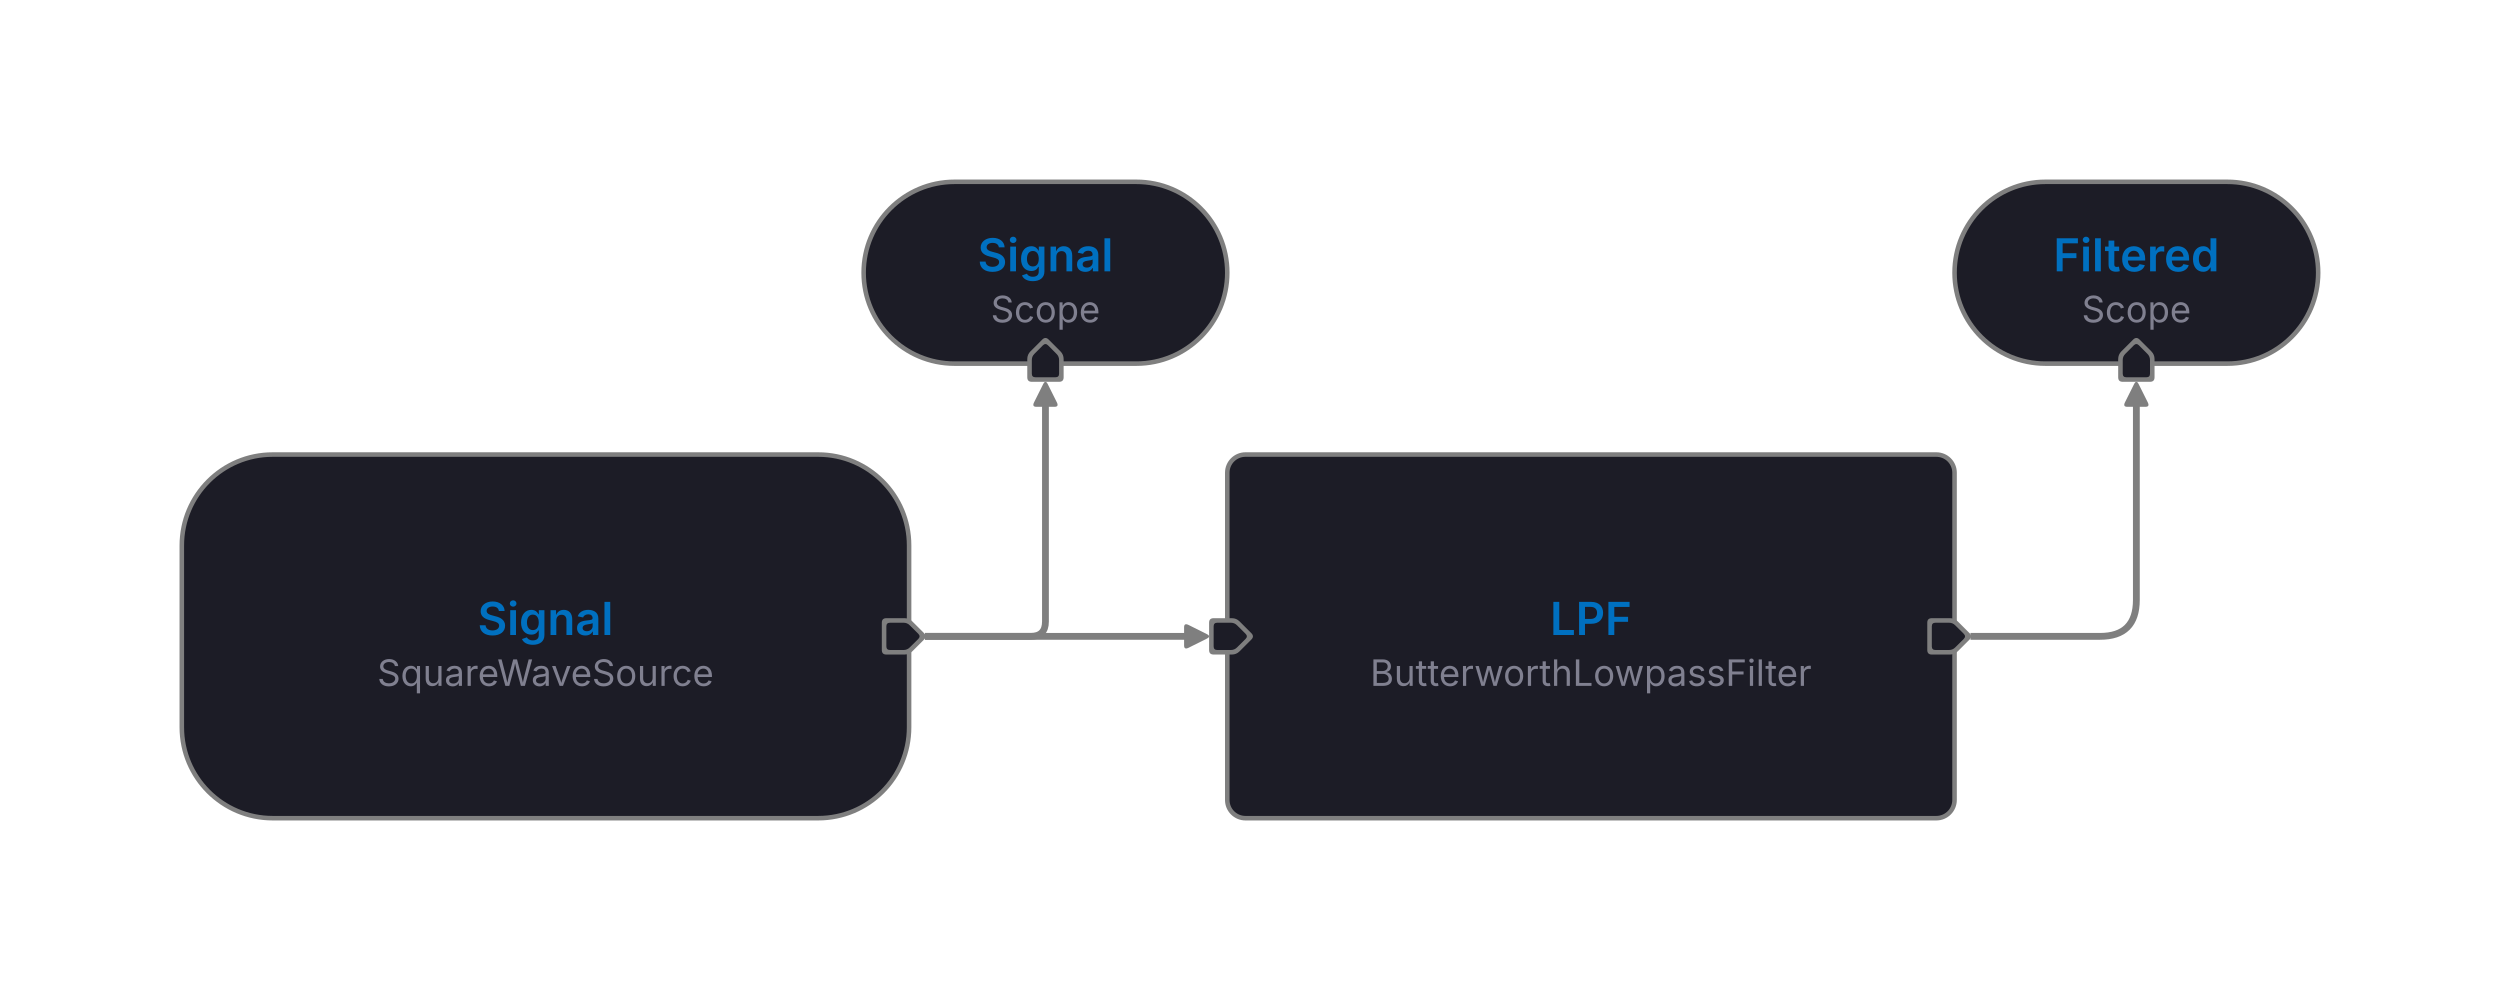
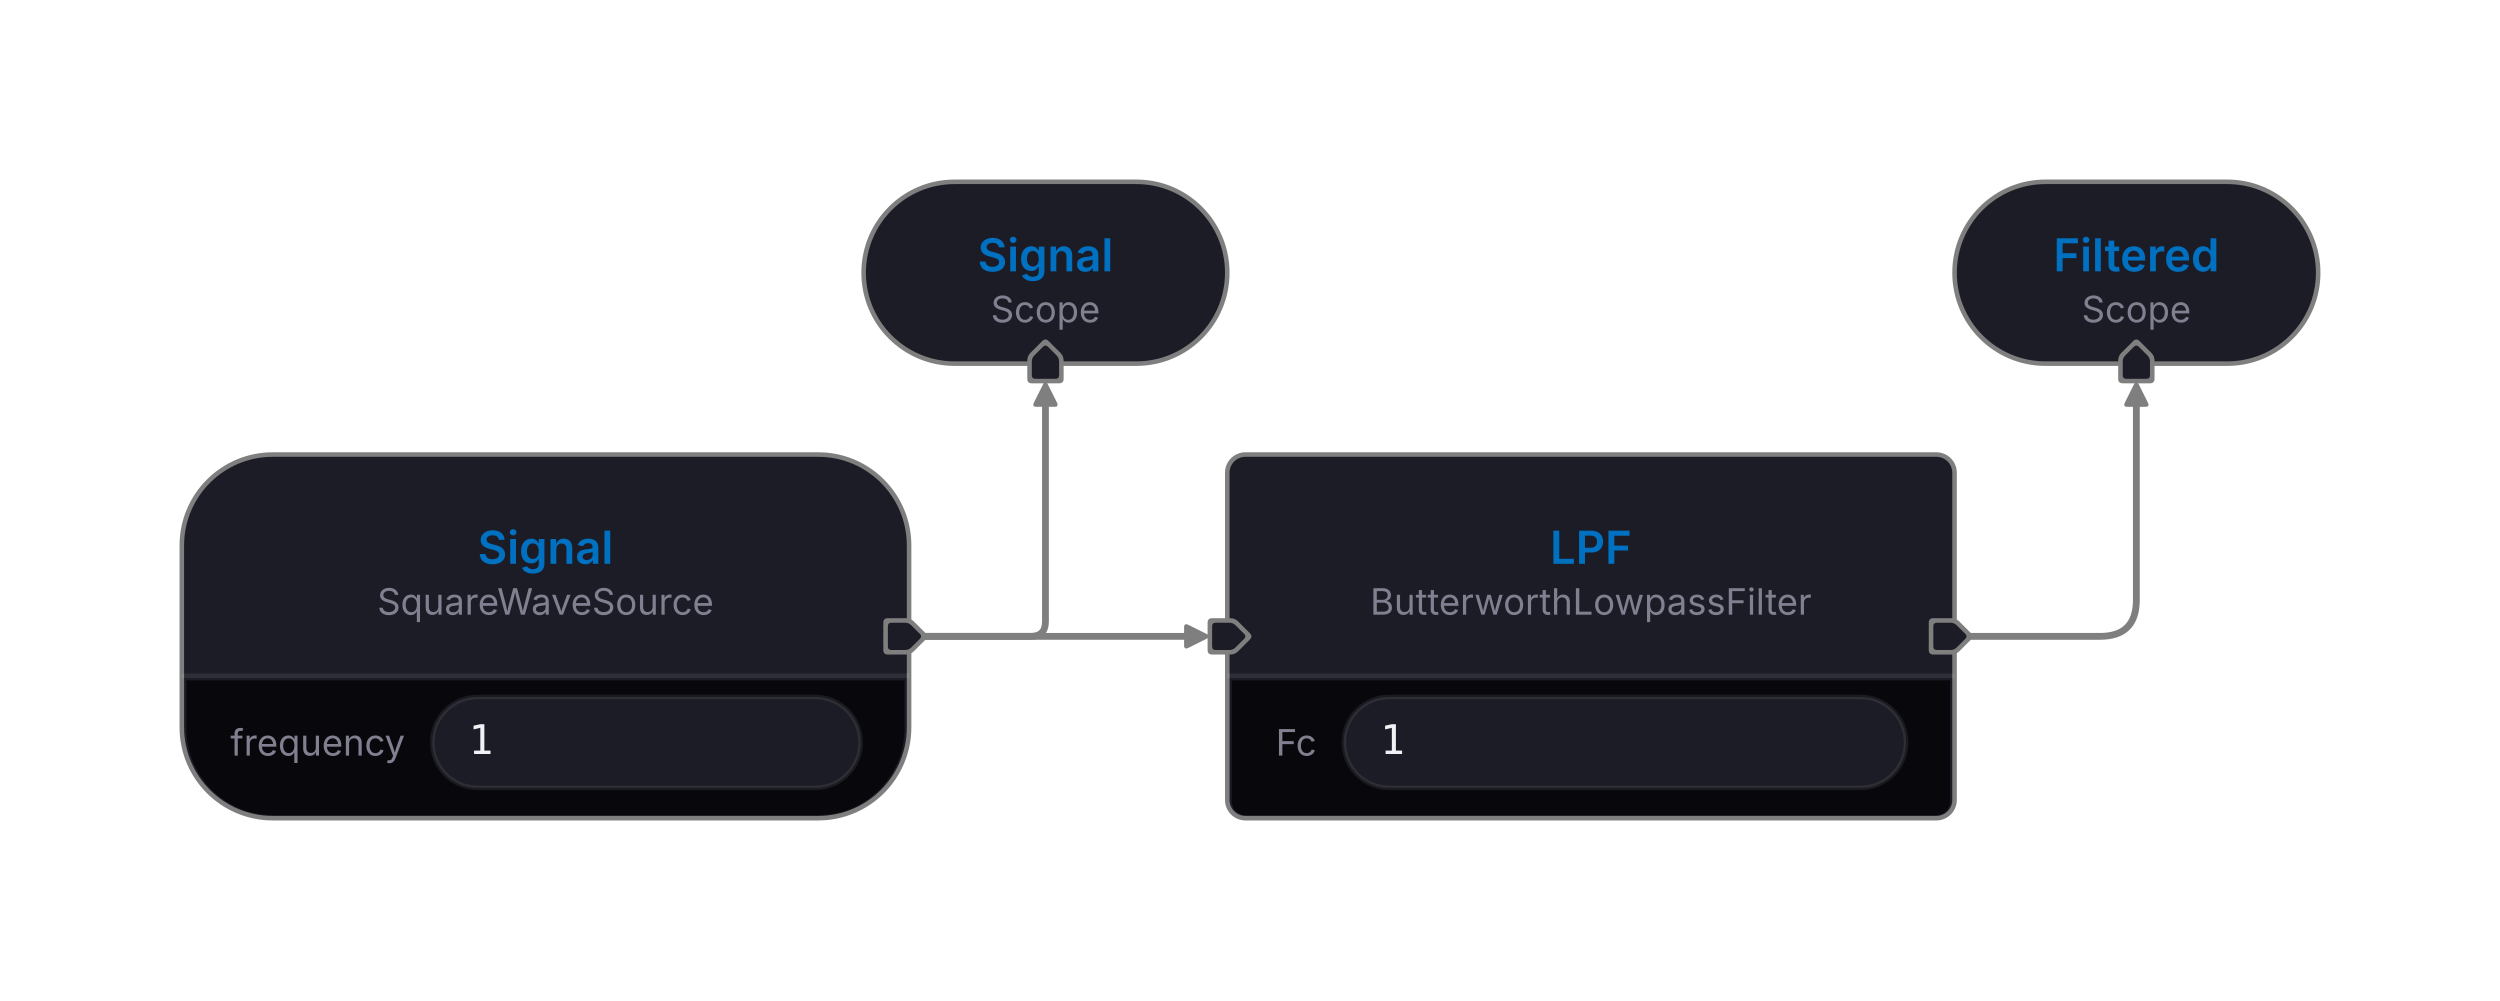
<svg xmlns="http://www.w3.org/2000/svg" width="550" height="220" viewBox="530 120 550 220">
  <g class="edges">
    <g class="edge">
      <path d="M733.5 260L753.5 260L762.5 260L762.5 260L771.5 260L791.5 260" fill="none" stroke="#7F7F7F" stroke-width="1.5" />
      <g transform="translate(791.5, 260) rotate(0) translate(5, 0)">
        <path d="M -5 -2.5 L -1 -0.5 Q 0 0 -1 0.5 L -5 2.5 Q -6 3 -6 2 L -6 -2 Q -6 -3 -5 -2.5 Z" fill="#7F7F7F" />
      </g>
    </g>
    <g class="edge">
      <path d="M963.5 260L983.5 260L 992,260Q 1000,260 1000,252L1000 228.5L1000 208.5" fill="none" stroke="#7F7F7F" stroke-width="1.5" />
      <g transform="translate(1000, 208.5) rotate(-90) translate(5, 0)">
        <path d="M -5 -2.5 L -1 -0.5 Q 0 0 -1 0.5 L -5 2.5 Q -6 3 -6 2 L -6 -2 Q -6 -3 -5 -2.5 Z" fill="#7F7F7F" />
      </g>
    </g>
    <g class="edge">
      <path d="M733.5 260L753.5 260L 756.75,260Q 760,260 760,256.75L760 228.5L760 208.5" fill="none" stroke="#7F7F7F" stroke-width="1.5" />
      <g transform="translate(760, 208.5) rotate(-90) translate(5, 0)">
        <path d="M -5 -2.5 L -1 -0.5 Q 0 0 -1 0.5 L -5 2.5 Q -6 3 -6 2 L -6 -2 Q -6 -3 -5 -2.5 Z" fill="#7F7F7F" />
      </g>
    </g>
  </g>
  <g class="nodes">
    <g class="node" data-id="41fcc215-6f0e-4e55-b2bf-9ea0190af114">
      <rect x="570" y="220" width="160" height="80" rx="20" fill="#1c1c26" />
      <rect x="570" y="220" width="160" height="80" rx="20" fill="none" stroke="#7F7F7F" stroke-width="1" />
-       <text x="650" y="256" text-anchor="middle" dominant-baseline="middle" fill="#0070C0" font-size="10" font-weight="600" font-family="system-ui, -apple-system, sans-serif">Signal</text>
-       <text x="650" y="268" text-anchor="middle" dominant-baseline="middle" fill="#808090" font-size="8" font-family="system-ui, -apple-system, sans-serif">SquareWaveSource</text>
-       <g transform="translate(724.00, 256.00)">
+       <text x="650" y="240.333" text-anchor="middle" dominant-baseline="middle" fill="#0070C0" font-size="10" font-weight="600" font-family="system-ui, -apple-system, sans-serif">Signal</text>
+       <text x="650" y="252.333" text-anchor="middle" dominant-baseline="middle" fill="#808090" font-size="8" font-family="system-ui, -apple-system, sans-serif">SquareWaveSource</text>
+       <line x1="570" y1="268.667" x2="730" y2="268.667" stroke="rgba(255, 255, 255, 0.08)" stroke-width="1" />
+       <path d="M571,269.667 h158 v10.667 a19,19 0 0 1 -19,19 h-120 a19,19 0 0 1 -19,-19 v-10.667 z" fill="#08080c" />
+       <text x="580.667" y="283.333" dominant-baseline="middle" fill="#808090" font-size="8" font-family="system-ui, -apple-system, sans-serif">frequency</text>
+       <rect x="625.104" y="273.333" width="94.229" height="20" rx="10" fill="#1c1c26" stroke="rgba(255, 255, 255, 0.08)" stroke-width="1" />
+       <text x="633.104" y="283.333" dominant-baseline="middle" fill="#f0f0f5" font-size="9" font-family="ui-monospace, monospace">1</text>
+       <g transform="translate(724.33, 256.00)">
        <path d="M 1.00 0.00 L 5.00 0.00 Q 6.00 0.00 6.71 0.71 L 9.29 3.29 Q 10.00 4.00 9.29 4.71 L 6.71 7.29 Q 6.00 8.00 5.00 8.00 L 1.00 8.00 Q 0.00 8.00 0.00 7.00 L 0.00 1.00 Q 0.00 0.00 1.00 0.00 Z" fill="#7F7F7F" />
        <path d="M 0.80 0.00 L 3.79 0.00 Q 4.59 0.00 5.15 0.57 L 7.02 2.43 Q 7.59 3.00 7.02 3.57 L 5.15 5.43 Q 4.59 6.00 3.79 6.00 L 0.80 6.00 Q 0.00 6.00 0.00 5.20 L 0.00 0.80 Q 0.00 0.00 0.80 0.00 Z" fill="#1c1c26" transform="translate(1, 1)" />
      </g>
    </g>
    <g class="node" data-id="73cba56a-f82c-433c-9230-effc0b0ff2d0">
      <rect x="800" y="220" width="160" height="80" rx="4" fill="#1c1c26" />
      <rect x="800" y="220" width="160" height="80" rx="4" fill="none" stroke="#7F7F7F" stroke-width="1" />
-       <text x="880" y="256" text-anchor="middle" dominant-baseline="middle" fill="#0070C0" font-size="10" font-weight="600" font-family="system-ui, -apple-system, sans-serif">LPF</text>
-       <text x="880" y="268" text-anchor="middle" dominant-baseline="middle" fill="#808090" font-size="8" font-family="system-ui, -apple-system, sans-serif">ButterworthLowpassFilter</text>
-       <g transform="translate(796.00, 256.00)">
+       <text x="880" y="240.333" text-anchor="middle" dominant-baseline="middle" fill="#0070C0" font-size="10" font-weight="600" font-family="system-ui, -apple-system, sans-serif">LPF</text>
+       <text x="880" y="252.333" text-anchor="middle" dominant-baseline="middle" fill="#808090" font-size="8" font-family="system-ui, -apple-system, sans-serif">ButterworthLowpassFilter</text>
+       <line x1="800" y1="268.667" x2="960" y2="268.667" stroke="rgba(255, 255, 255, 0.08)" stroke-width="1" />
+       <path d="M801,269.667 h158 v26.667 a3,3 0 0 1 -3,3 h-152 a3,3 0 0 1 -3,-3 v-26.667 z" fill="#08080c" />
+       <text x="810.667" y="283.333" dominant-baseline="middle" fill="#808090" font-size="8" font-family="system-ui, -apple-system, sans-serif">Fc</text>
+       <rect x="825.646" y="273.333" width="123.688" height="20" rx="10" fill="#1c1c26" stroke="rgba(255, 255, 255, 0.08)" stroke-width="1" />
+       <text x="833.646" y="283.333" dominant-baseline="middle" fill="#f0f0f5" font-size="9" font-family="ui-monospace, monospace">1</text>
+       <g transform="translate(795.67, 256.00)">
        <path d="M 1.00 0.00 L 5.00 0.00 Q 6.00 0.00 6.71 0.71 L 9.29 3.29 Q 10.00 4.00 9.29 4.71 L 6.71 7.29 Q 6.00 8.00 5.00 8.00 L 1.00 8.00 Q 0.00 8.00 0.00 7.00 L 0.00 1.00 Q 0.00 0.00 1.00 0.00 Z" fill="#7F7F7F" />
        <path d="M 0.80 0.00 L 3.79 0.00 Q 4.59 0.00 5.15 0.57 L 7.02 2.43 Q 7.59 3.00 7.02 3.57 L 5.15 5.43 Q 4.59 6.00 3.79 6.00 L 0.80 6.00 Q 0.00 6.00 0.00 5.20 L 0.00 0.80 Q 0.00 0.00 0.80 0.00 Z" fill="#1c1c26" transform="translate(1, 1)" />
      </g>
-       <g transform="translate(954.00, 256.00)">
+       <g transform="translate(954.33, 256.00)">
        <path d="M 1.00 0.00 L 5.00 0.00 Q 6.00 0.00 6.71 0.71 L 9.29 3.29 Q 10.00 4.00 9.29 4.71 L 6.71 7.29 Q 6.00 8.00 5.00 8.00 L 1.00 8.00 Q 0.00 8.00 0.00 7.00 L 0.00 1.00 Q 0.00 0.00 1.00 0.00 Z" fill="#7F7F7F" />
        <path d="M 0.80 0.00 L 3.79 0.00 Q 4.59 0.00 5.15 0.57 L 7.02 2.43 Q 7.59 3.00 7.02 3.57 L 5.15 5.43 Q 4.59 6.00 3.79 6.00 L 0.80 6.00 Q 0.00 6.00 0.00 5.20 L 0.00 0.80 Q 0.00 0.00 0.80 0.00 Z" fill="#1c1c26" transform="translate(1, 1)" />
      </g>
    </g>
    <g class="node" data-id="3a8f34de-d253-47e7-b9d3-a53b3c4e7dde">
      <rect x="720" y="160" width="80" height="40" rx="20" fill="#1c1c26" />
      <rect x="720" y="160" width="80" height="40" rx="20" fill="none" stroke="#7F7F7F" stroke-width="1" />
      <text x="760" y="176" text-anchor="middle" dominant-baseline="middle" fill="#0070C0" font-size="10" font-weight="600" font-family="system-ui, -apple-system, sans-serif">Signal</text>
      <text x="760" y="188" text-anchor="middle" dominant-baseline="middle" fill="#808090" font-size="8" font-family="system-ui, -apple-system, sans-serif">Scope</text>
-       <g transform="translate(756.00, 194.00)">
+       <g transform="translate(756.00, 194.33)">
        <path d="M 4.71 0.71 L 7.29 3.29 Q 8.00 4.00 8.00 5.00 L 8.00 9.00 Q 8.00 10.00 7.00 10.00 L 1.00 10.00 Q 0.00 10.00 0.00 9.00 L 0.00 5.00 Q 0.00 4.00 0.71 3.29 L 3.29 0.71 Q 4.00 0.00 4.71 0.71 Z" fill="#7F7F7F" />
        <path d="M 3.57 0.98 L 5.43 2.85 Q 6.00 3.41 6.00 4.21 L 6.00 7.20 Q 6.00 8.00 5.20 8.00 L 0.80 8.00 Q 0.00 8.00 0.00 7.20 L 0.00 4.21 Q 0.00 3.41 0.57 2.85 L 2.43 0.98 Q 3.00 0.41 3.57 0.98 Z" fill="#1c1c26" transform="translate(1, 1)" />
      </g>
    </g>
    <g class="node" data-id="c64e7115-4baa-40d7-b3f7-af5953248b74">
      <rect x="960" y="160" width="80" height="40" rx="20" fill="#1c1c26" />
      <rect x="960" y="160" width="80" height="40" rx="20" fill="none" stroke="#7F7F7F" stroke-width="1" />
      <text x="1000" y="176" text-anchor="middle" dominant-baseline="middle" fill="#0070C0" font-size="10" font-weight="600" font-family="system-ui, -apple-system, sans-serif">Filtered</text>
      <text x="1000" y="188" text-anchor="middle" dominant-baseline="middle" fill="#808090" font-size="8" font-family="system-ui, -apple-system, sans-serif">Scope</text>
-       <g transform="translate(996.00, 194.00)">
+       <g transform="translate(996.00, 194.33)">
        <path d="M 4.71 0.71 L 7.29 3.29 Q 8.00 4.00 8.00 5.00 L 8.00 9.00 Q 8.00 10.00 7.00 10.00 L 1.00 10.00 Q 0.00 10.00 0.00 9.00 L 0.00 5.00 Q 0.00 4.00 0.71 3.29 L 3.29 0.71 Q 4.00 0.00 4.71 0.71 Z" fill="#7F7F7F" />
        <path d="M 3.57 0.98 L 5.43 2.85 Q 6.00 3.41 6.00 4.21 L 6.00 7.20 Q 6.00 8.00 5.20 8.00 L 0.80 8.00 Q 0.00 8.00 0.00 7.20 L 0.00 4.21 Q 0.00 3.41 0.57 2.85 L 2.43 0.98 Q 3.00 0.41 3.57 0.98 Z" fill="#1c1c26" transform="translate(1, 1)" />
      </g>
    </g>
  </g>
</svg>
